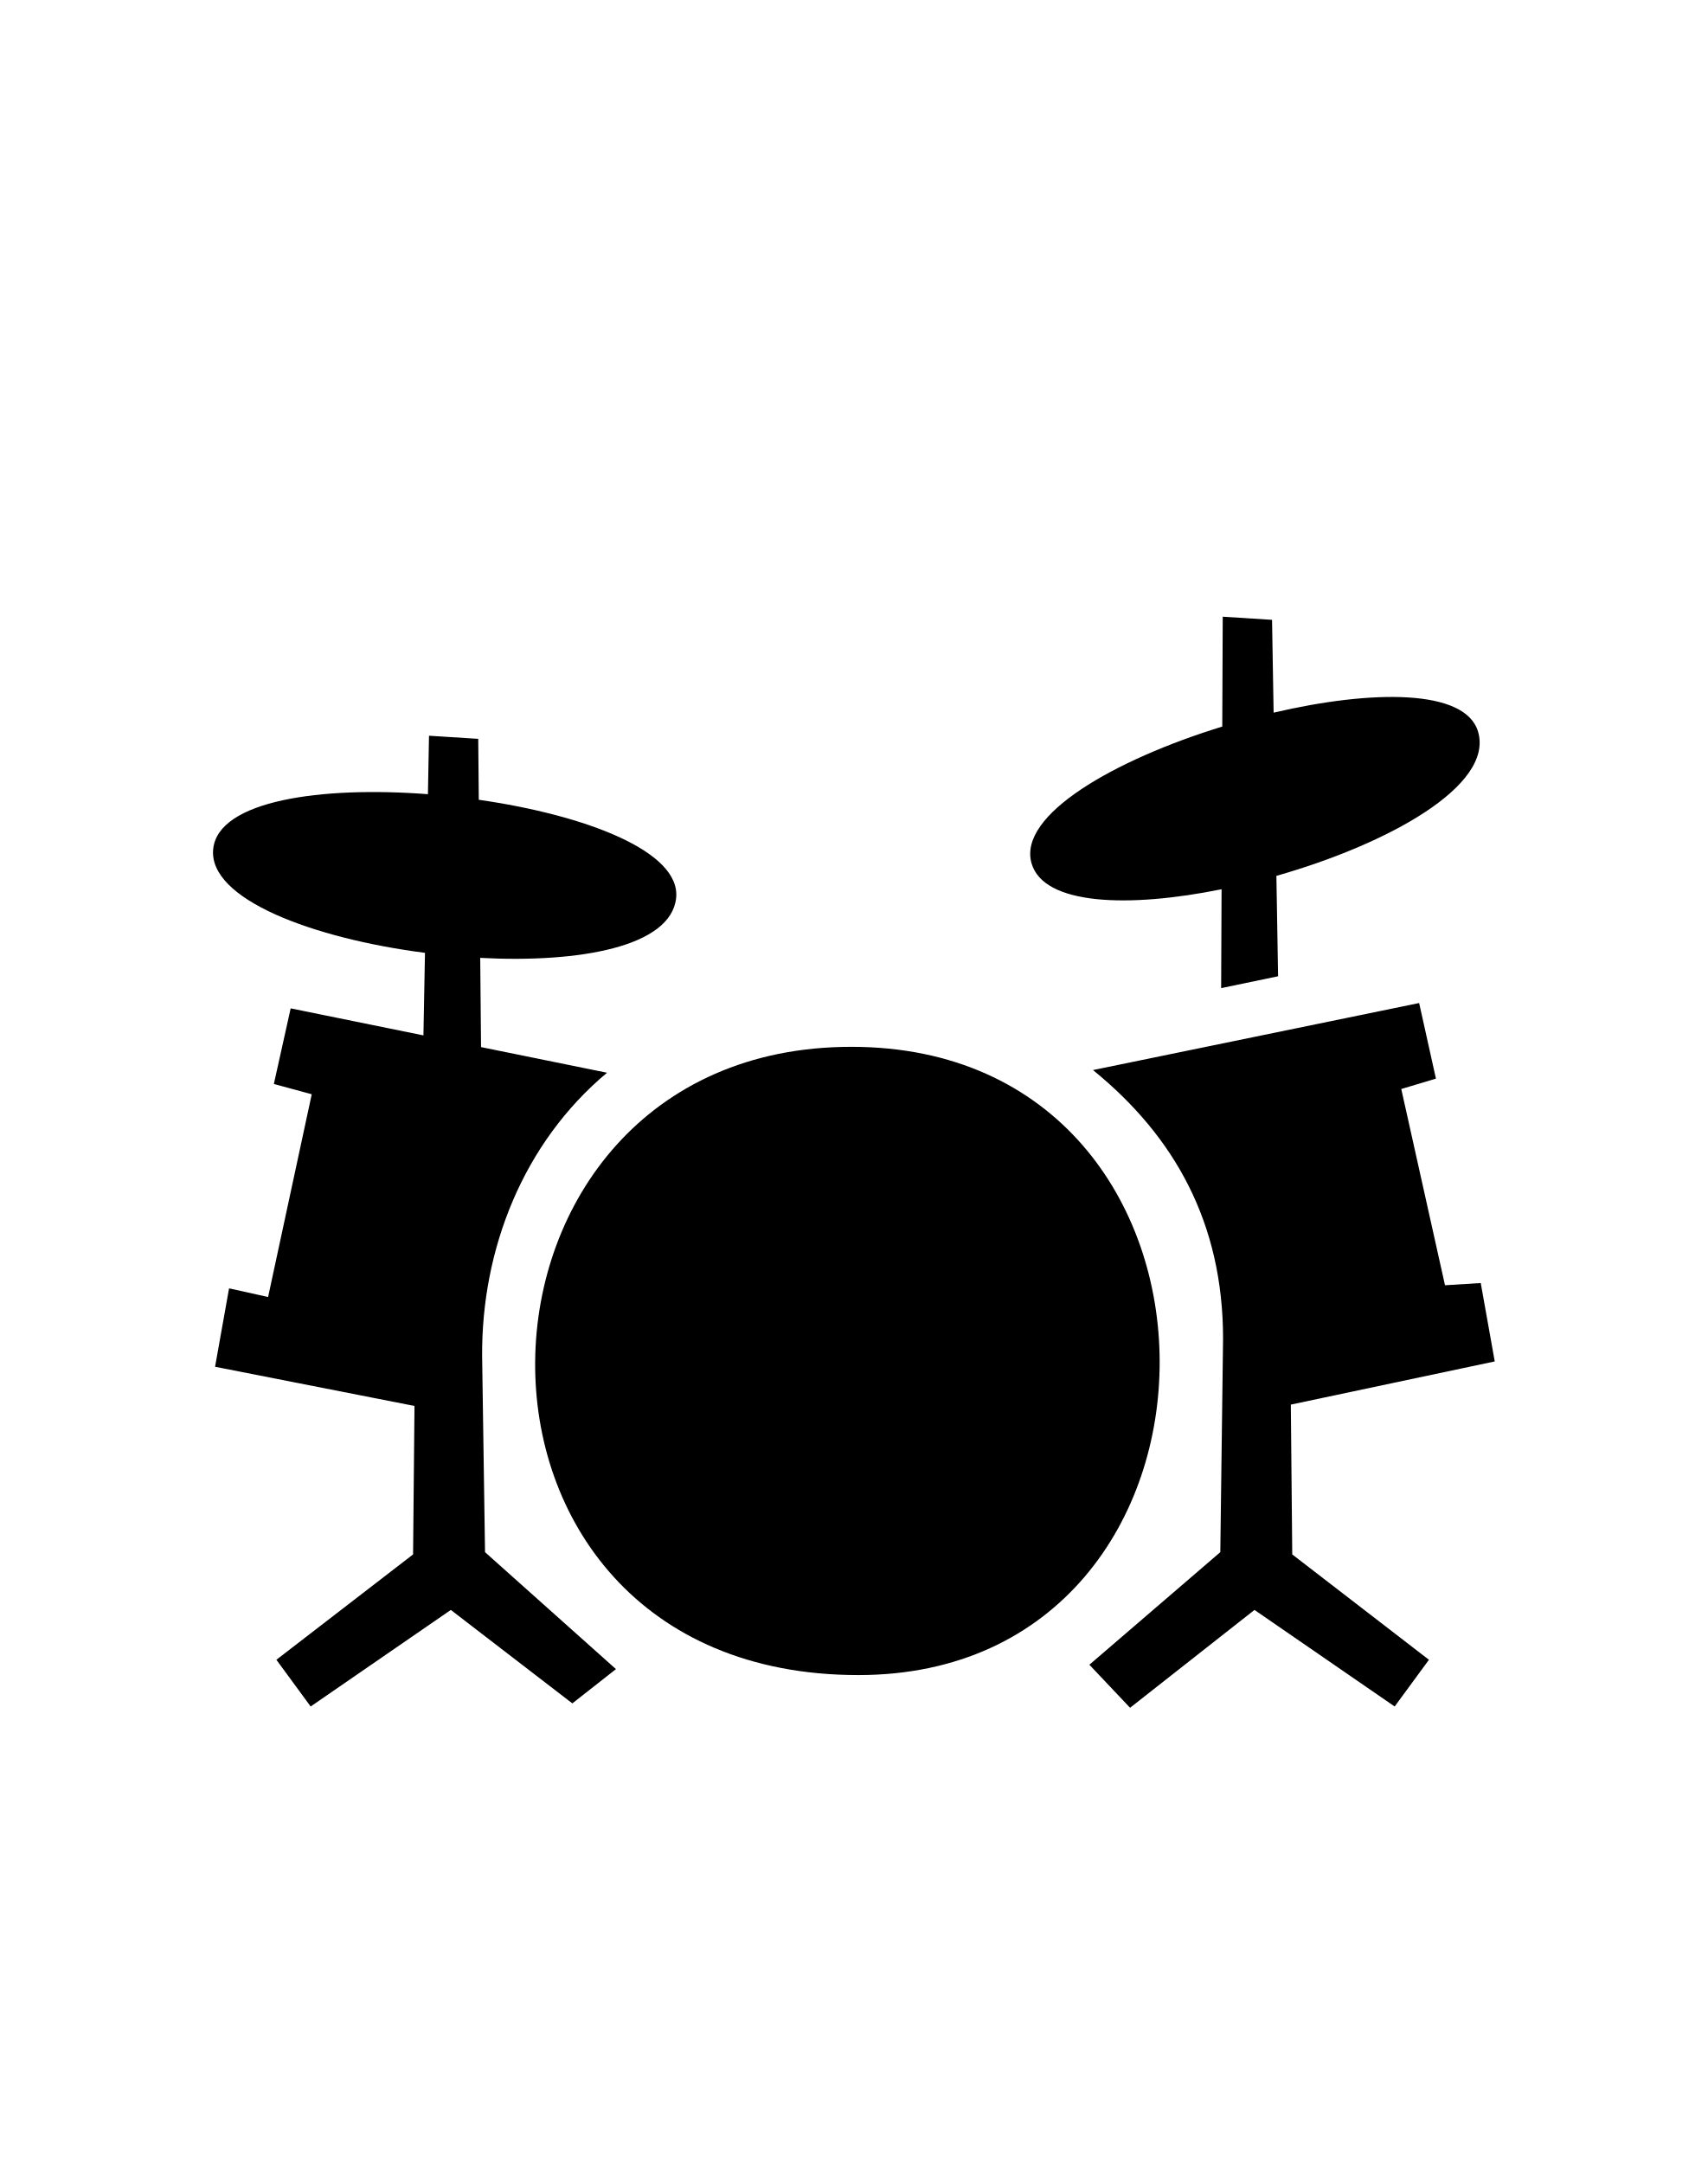
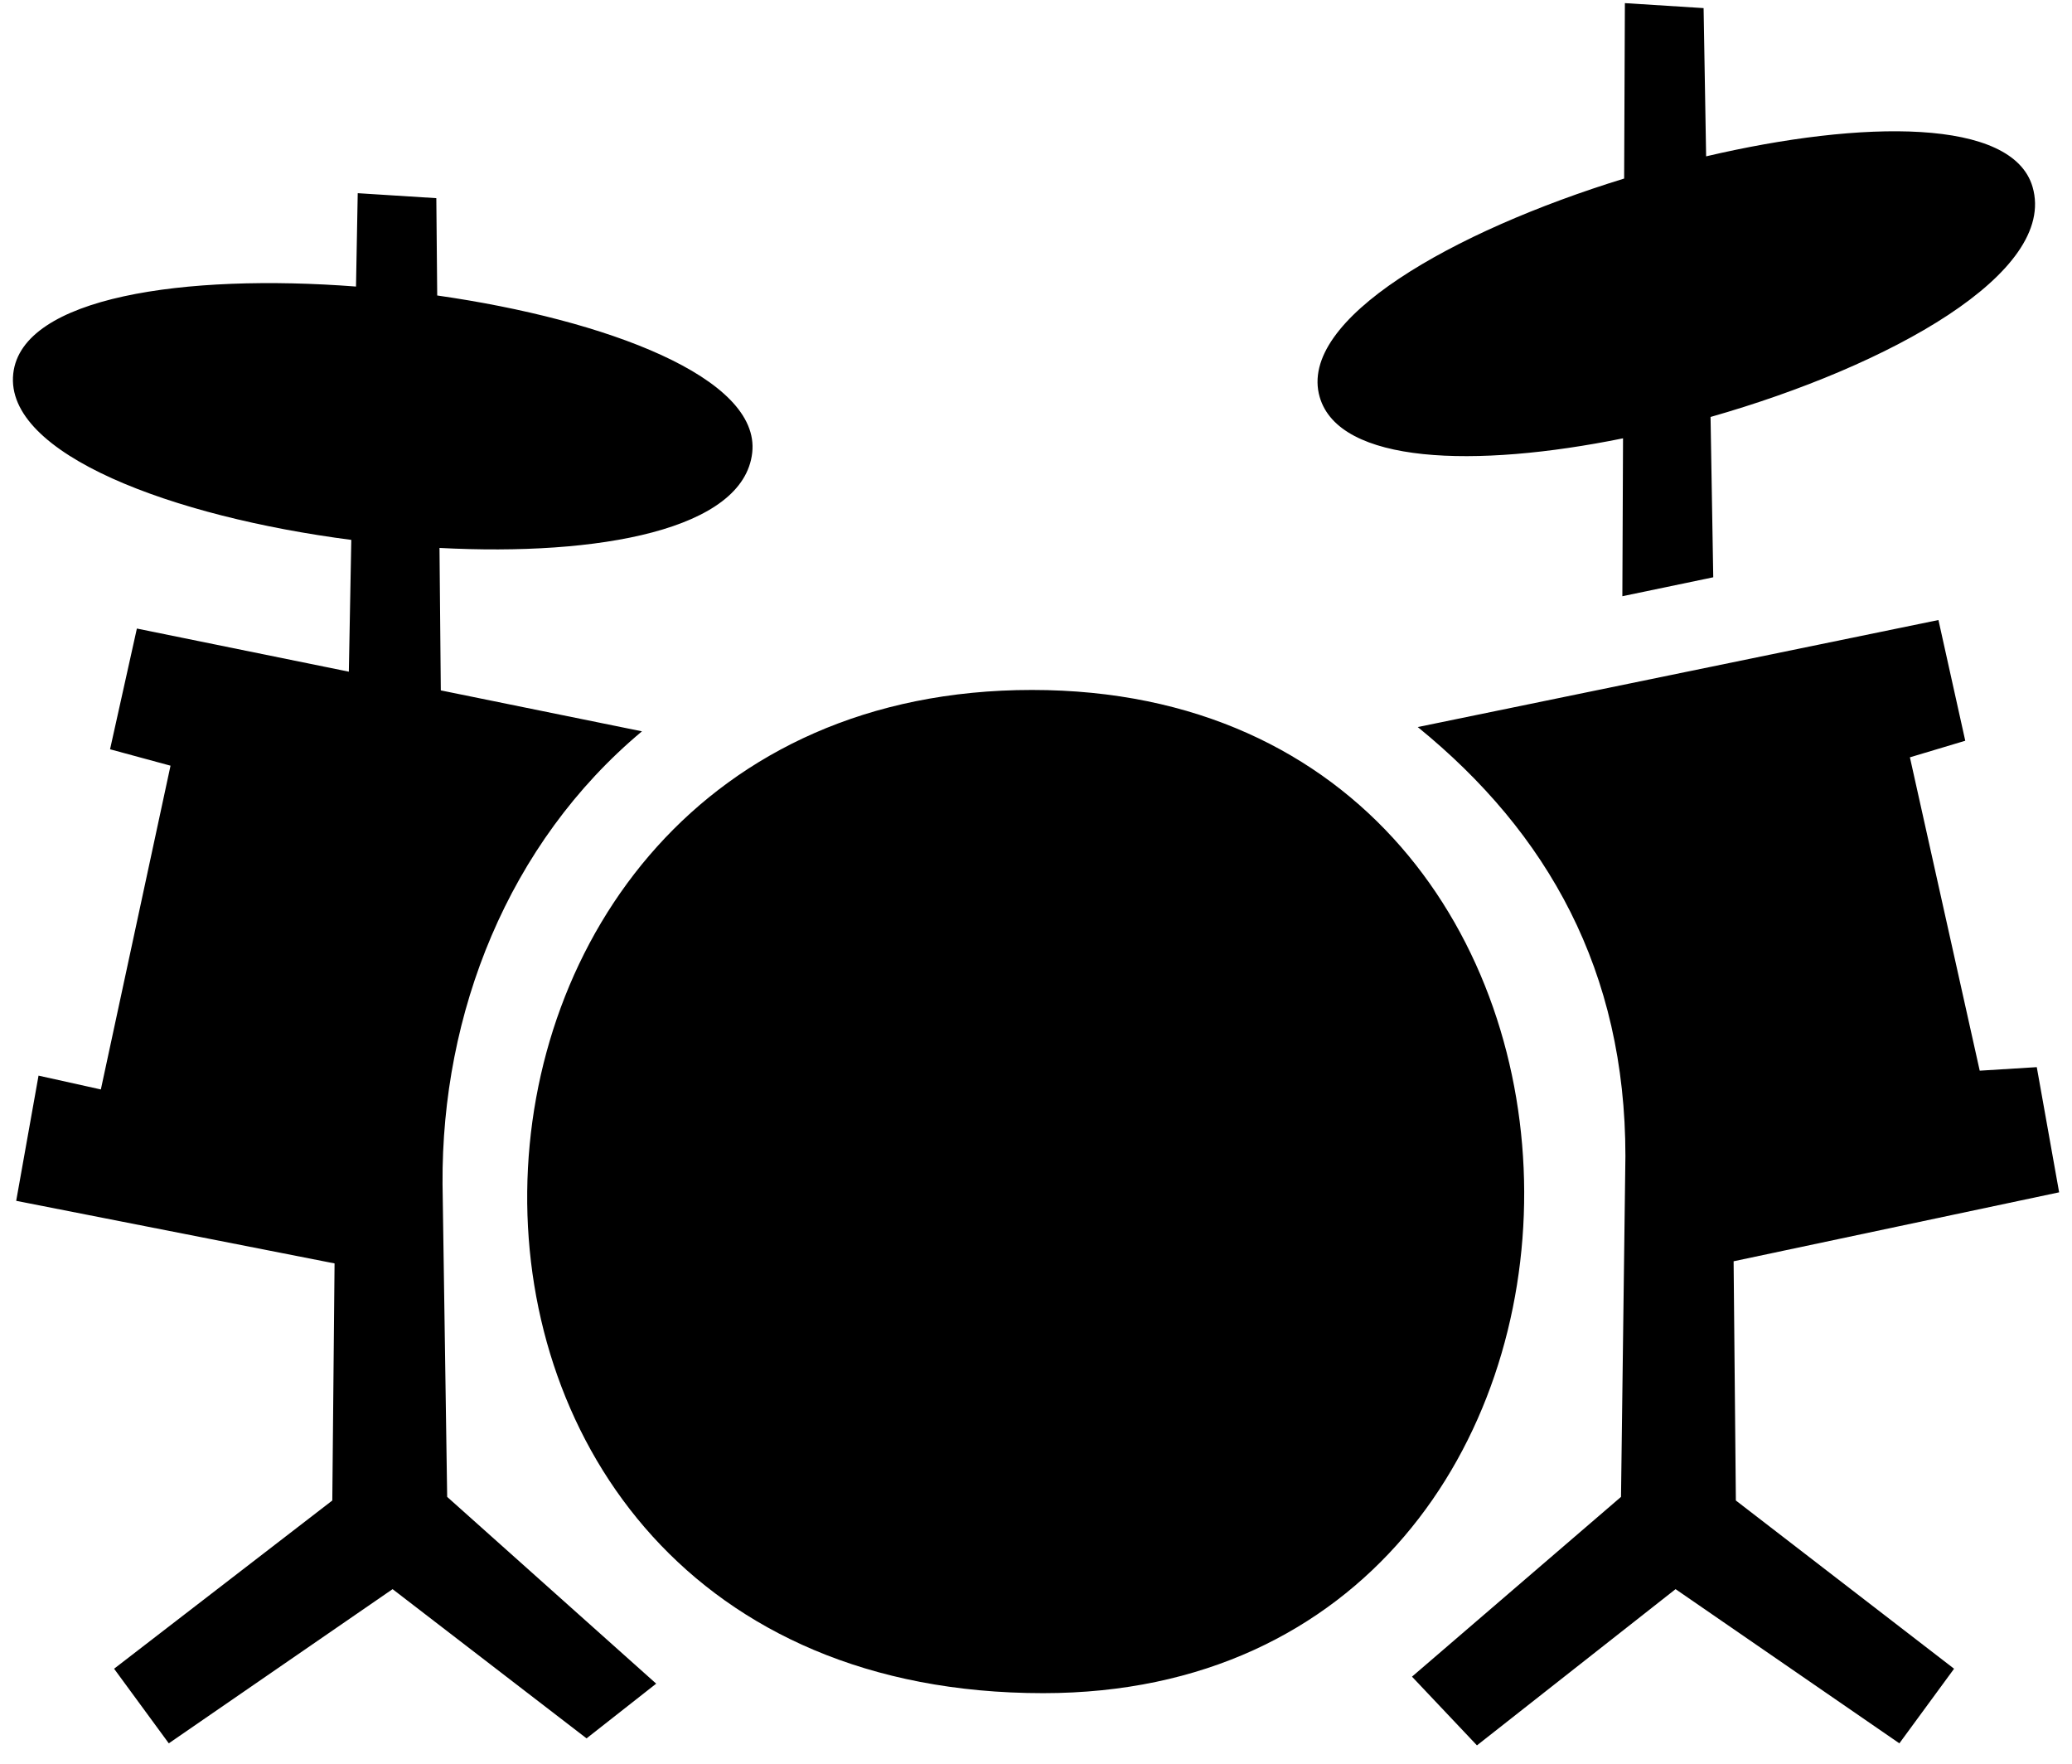
- <svg xmlns="http://www.w3.org/2000/svg" version="1.1" id="Слой_1" x="0px" y="0px" width="150px" height="190px" viewBox="0 0 150 190" enable-background="new 0 0 150 190" xml:space="preserve">
-   <path fill-rule="evenodd" clip-rule="evenodd" d="M113.506,136.542l12.006,9.254l-3.01,4.104l-12.313-8.482l-10.928,8.594  l-3.574-3.78l11.5-9.889l0.242-18.746c0-10.168-4.253-17.77-11.425-23.602l28.648-5.888l1.475,6.641l-3.045,0.912l3.841,17.238  l3.139-0.195l1.23,6.886l-17.91,3.793L113.506,136.542z M112.262,85.756l-5.001,1.042l0.037-8.686  c-8.148,1.654-15.618,1.415-16.689-2.271c-1.237-4.26,7.31-9.114,16.75-12.019l0.041-9.65l4.331,0.274l0.139,8.154  c8.643-2.023,16.862-2.102,17.961,1.684c1.373,4.725-7.855,9.842-17.718,12.653L112.262,85.756z M75.396,147.14  c-38.623,0-36.875-55.186-0.618-55.186C110.898,91.954,110.671,147.14,75.396,147.14z M42.181,84.141l0.072,7.837L53.32,94.23  c-7.379,6.168-11.034,15.522-10.972,24.897l0.255,17.216l11.5,10.274l-3.831,3.01l-10.672-8.209l-12.313,8.482l-3.01-4.104  l12.006-9.254l0.124-13.042l-17.516-3.443l1.229-6.887l3.429,0.76l3.833-17.81l-3.327-0.903l1.476-6.641l11.662,2.373l0.135-7.25  c-9.815-1.267-19.09-4.713-18.599-9.147c0.468-4.226,9.453-5.511,18.858-4.789l0.095-5.136l4.324,0.274l0.049,5.353  c9.324,1.334,17.789,4.524,17.332,8.647C58.914,83.147,50.943,84.604,42.181,84.141z" />
+ <svg xmlns="http://www.w3.org/2000/svg" width="114" height="97" viewBox="0 0 114 97" fill="none">
+   <path fill-rule="evenodd" clip-rule="evenodd" d="M95.506 82.542L107.512 91.796L104.502 95.9L92.189 87.418L81.261 96.012L77.687 92.232L89.187 82.343L89.429 63.597C89.429 53.429 85.176 45.827 78.004 39.995L106.652 34.107L108.127 40.748L105.082 41.66L108.923 58.898L112.062 58.703L113.292 65.589L95.382 69.382L95.506 82.542ZM94.262 31.756L89.261 32.798L89.298 24.112C81.15 25.766 73.68 25.527 72.609 21.841C71.372 17.581 79.919 12.727 89.359 9.822L89.4 0.172L93.731 0.446L93.87 8.6C102.513 6.577 110.732 6.498 111.831 10.284C113.204 15.009 103.976 20.126 94.113 22.937L94.262 31.756ZM57.396 93.14C18.773 93.14 20.521 37.954 56.778 37.954C92.898 37.954 92.671 93.14 57.396 93.14ZM24.181 30.141L24.253 37.978L35.32 40.23C27.941 46.398 24.286 55.752 24.348 65.127L24.603 82.343L36.103 92.617L32.272 95.627L21.6 87.418L9.287 95.9L6.277 91.796L18.283 82.542L18.407 69.5L0.891 66.057L2.12 59.17L5.549 59.93L9.382 42.12L6.055 41.217L7.531 34.576L19.193 36.949L19.328 29.699C9.513 28.432 0.238 24.986 0.729 20.552C1.197 16.326 10.182 15.041 19.587 15.763L19.682 10.627L24.006 10.901L24.055 16.254C33.379 17.588 41.844 20.778 41.387 24.901C40.914 29.147 32.943 30.604 24.181 30.141Z" fill="black" />
</svg>
